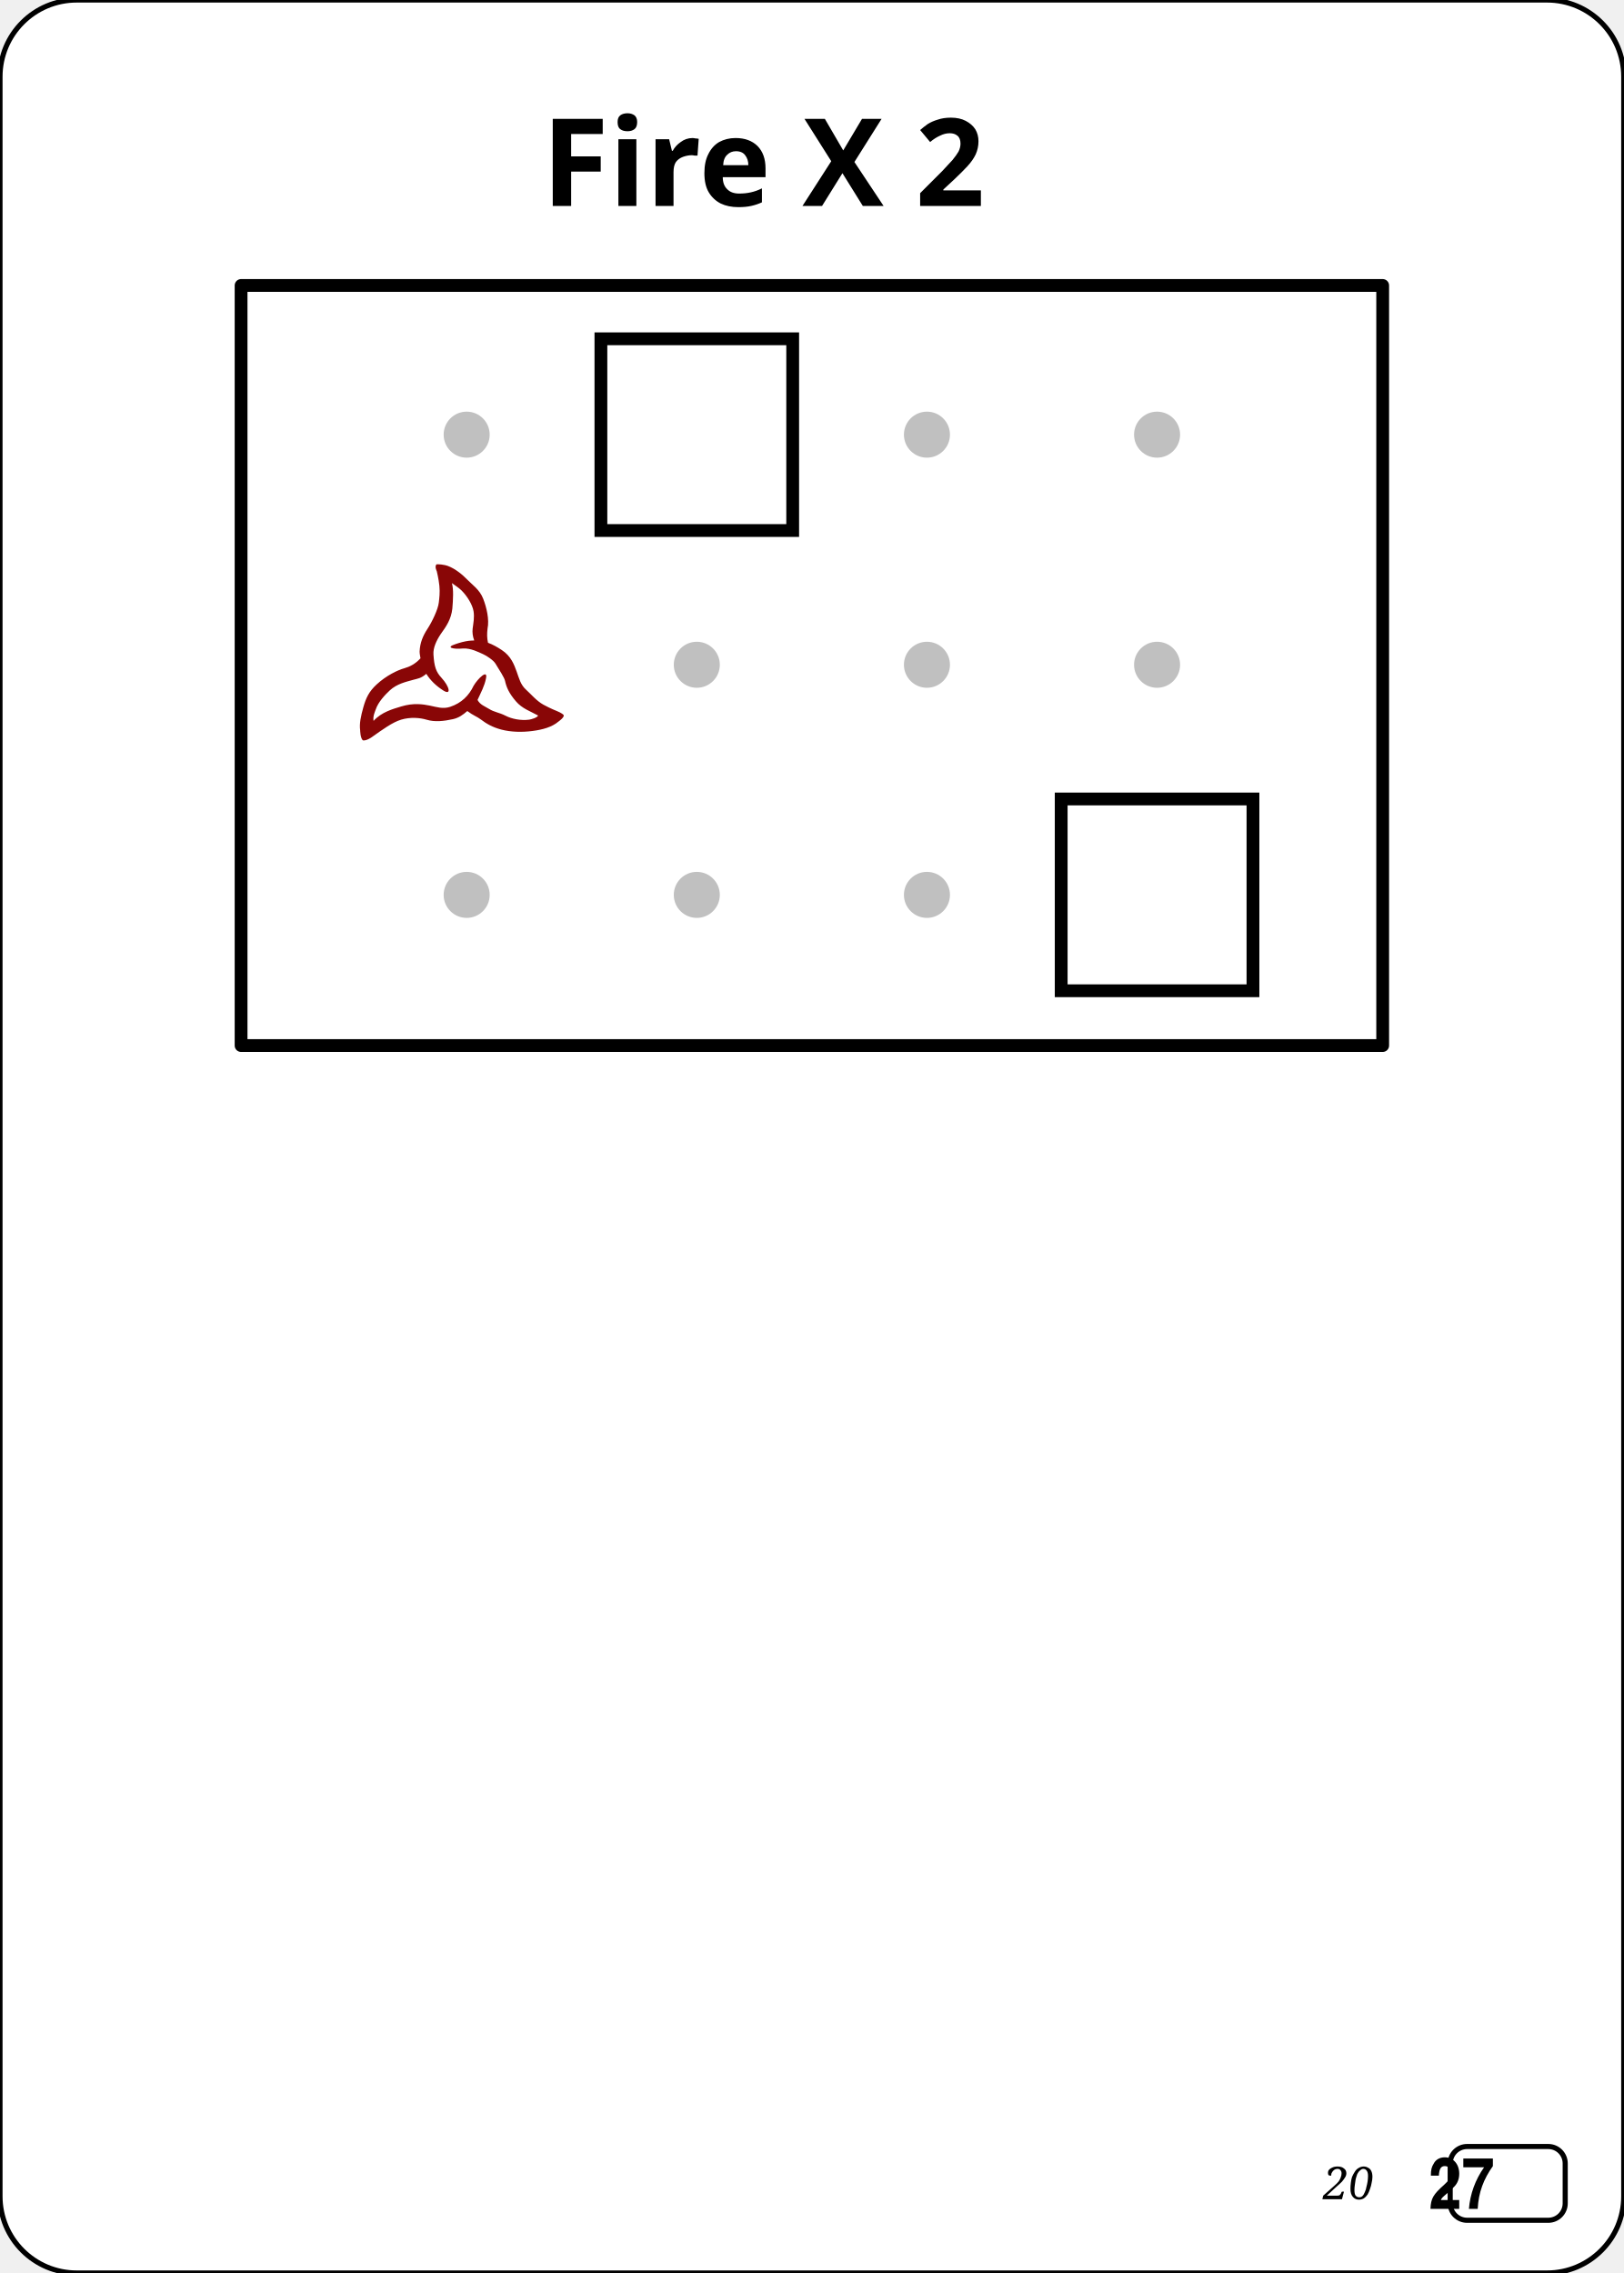
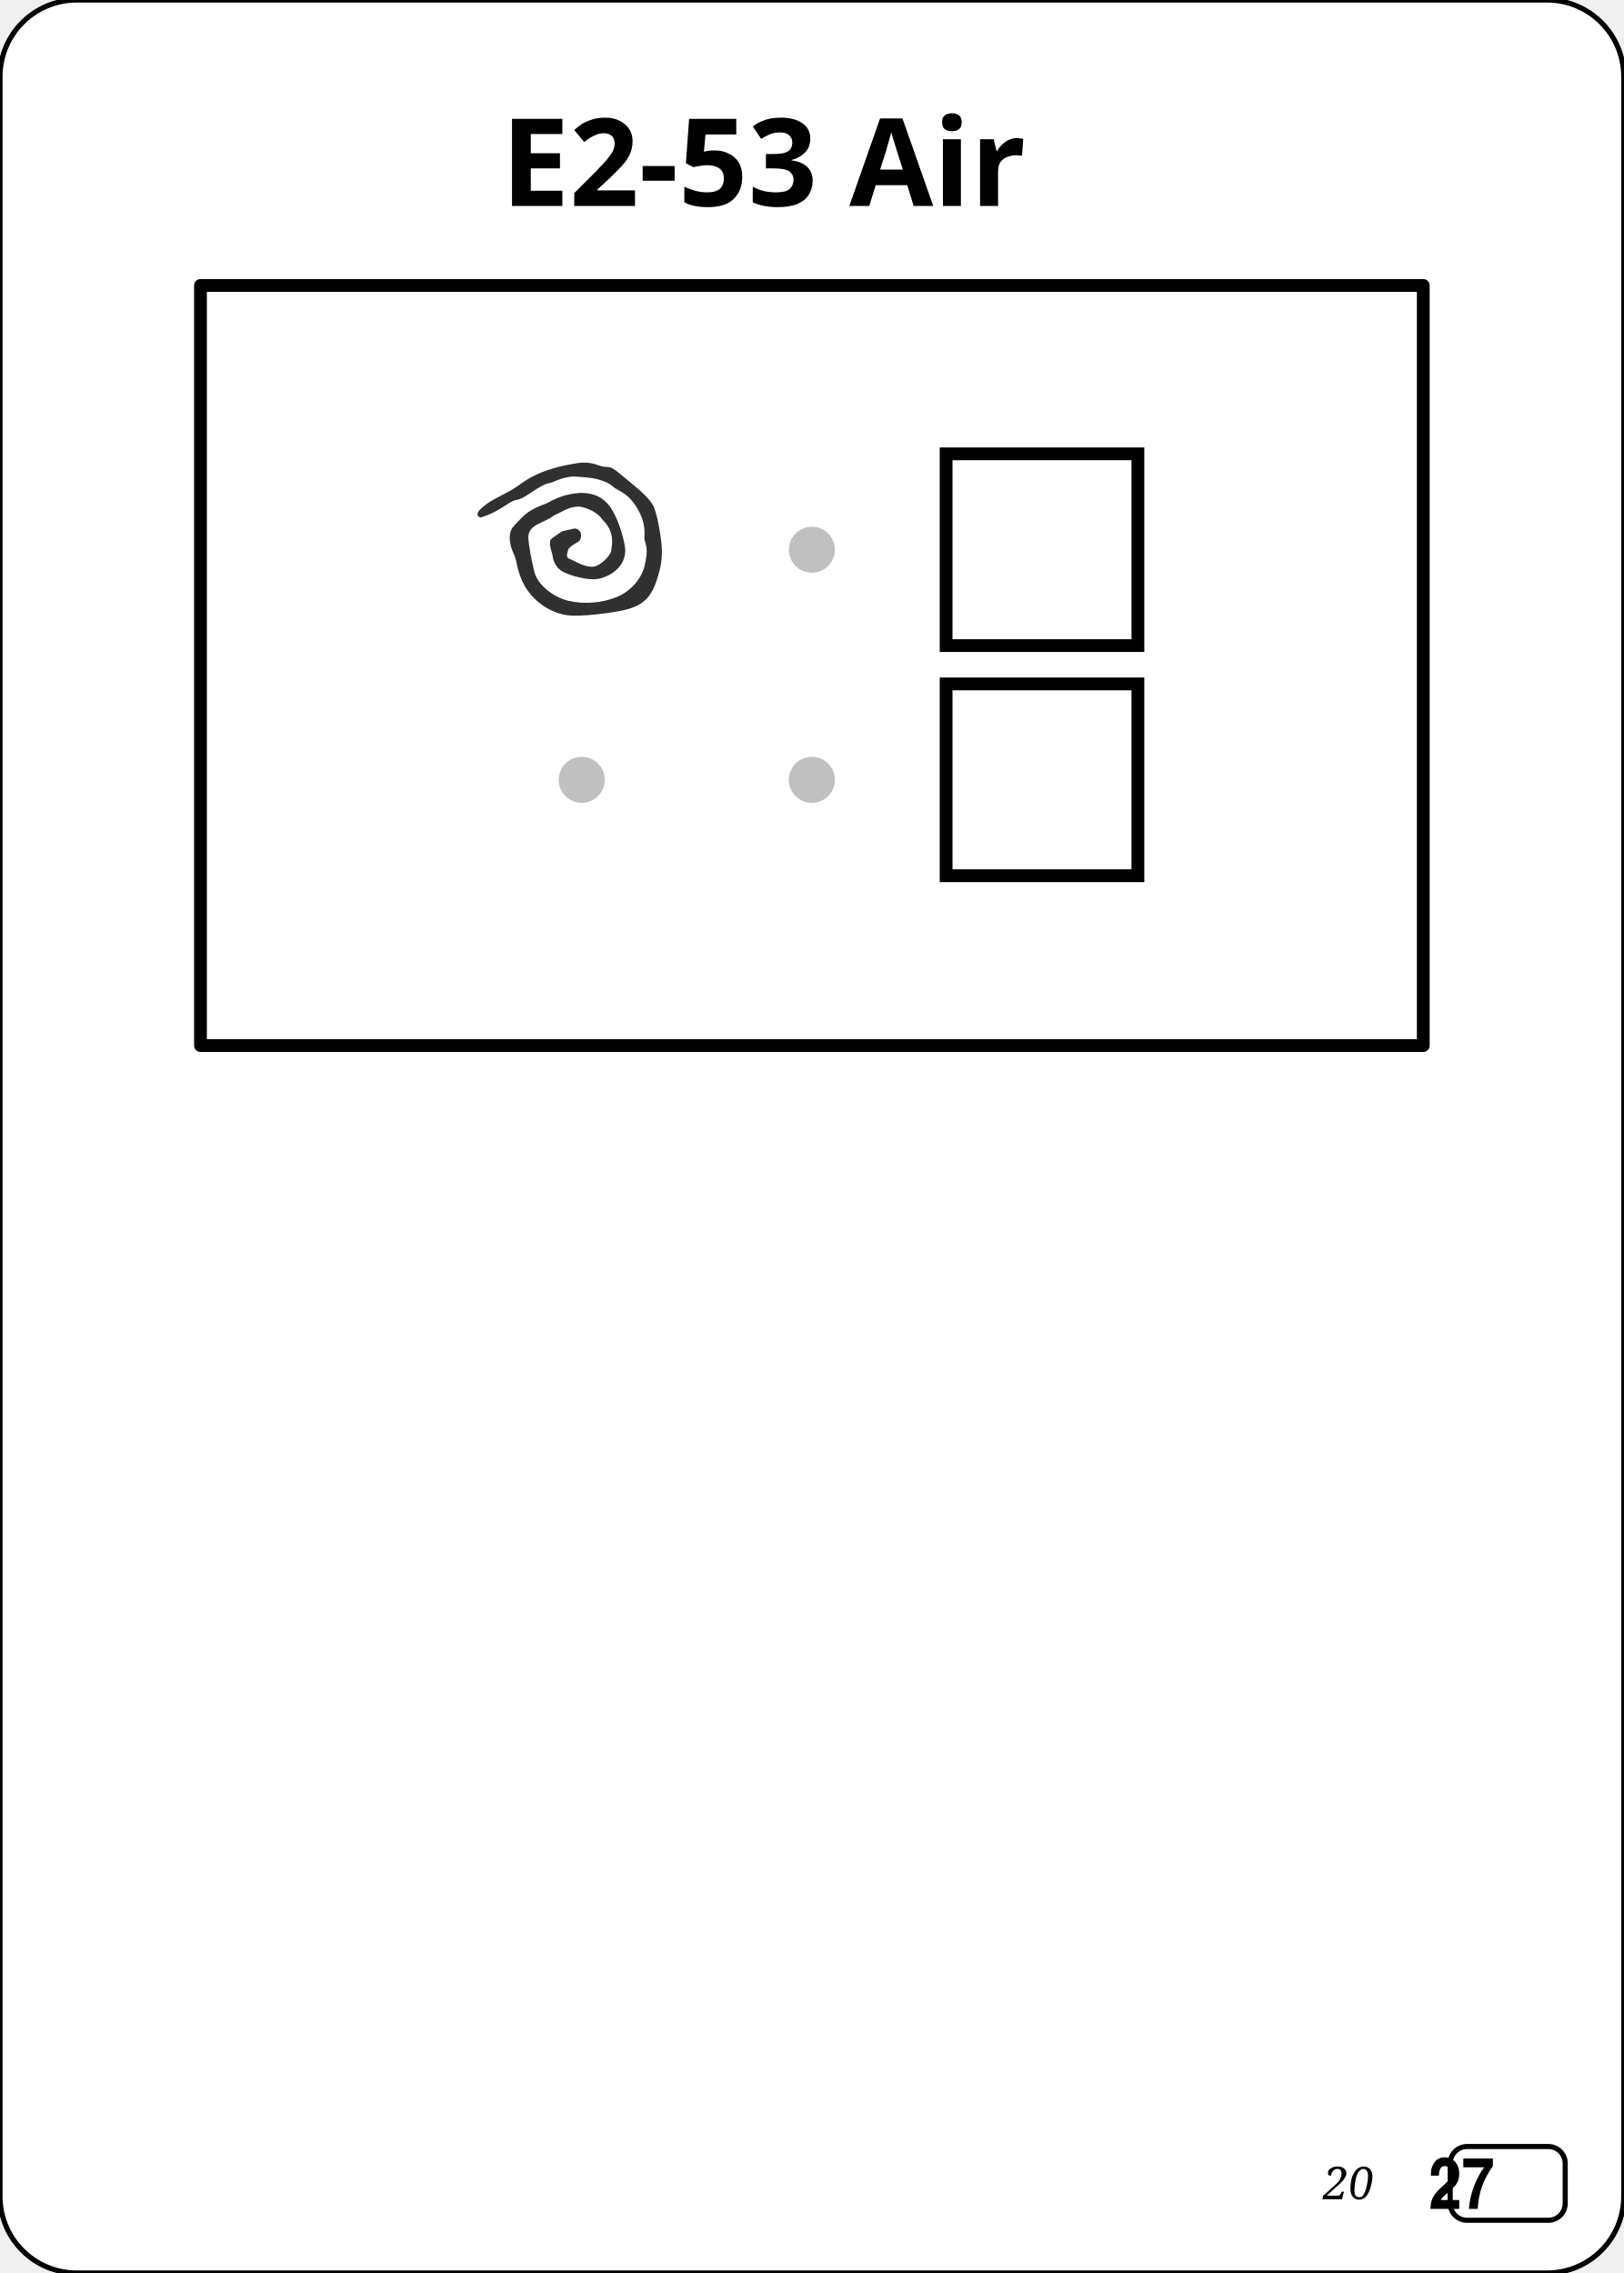
<svg xmlns="http://www.w3.org/2000/svg" xmlns:xlink="http://www.w3.org/1999/xlink" version="1.1" id="svg_root" width="63.5mm" height="88.9mm" viewBox="0 0 63.5 88.9">
  <defs />
  <g id="card00">
-     <rect id="rect1221" x="0" y="0" width="63.5" height="88.9" rx="3" ry="3" style="fill:#ffffff;stroke:none;stroke-width:0" />
+     <rect id="rect1217" x="0" y="0" width="63.5" height="88.9" rx="3" ry="3" style="fill:#ffffff;stroke:none;stroke-width:0" />
    <g id="masters" style="display:none">
      <path style="color:#000000;font-style:normal;font-variant:normal;font-weight:normal;font-stretch:normal;font-size:medium;line-height:normal;font-family:sans-serif;text-indent:0;text-align:start;text-decoration:none;text-decoration-line:none;text-decoration-style:solid;text-decoration-color:#000000;letter-spacing:normal;word-spacing:normal;text-transform:none;writing-mode:lr-tb;direction:ltr;baseline-shift:baseline;text-anchor:start;white-space:normal;clip-rule:nonzero;display:inline;overflow:visible;visibility:visible;opacity:1;isolation:auto;mix-blend-mode:normal;color-interpolation:sRGB;color-interpolation-filters:linearRGB;solid-color:#000000;solid-opacity:1;fill:#303030;fill-opacity:1;fill-rule:evenodd;stroke:none;stroke-width:0.584;stroke-linecap:round;stroke-linejoin:miter;stroke-miterlimit:4;stroke-dasharray:none;stroke-dashoffset:0;stroke-opacity:1;filter:url(#filter9446);color-rendering:auto;image-rendering:auto;shape-rendering:auto;text-rendering:auto;enable-background:accumulate" d="M 4.402,0.447 C 4.111,0.343 3.871,0.322 3.613,0.359 3.161,0.425 2.532,0.561 2.029,0.788 1.486,1.033 1.36,1.219 0.914,1.466 0.499,1.696 0.079,1.855 -0.251,2.205 c -0.165,0.174 -0.02,0.308 0.079,0.277 C 0.371,2.31 0.629,2.096 0.959,1.898 1.262,1.716 1.16,1.918 1.712,1.553 2.196,1.233 2.291,1.181 2.544,1.132 2.684,1.073 2.829,1.013 3.001,0.959 3.403,0.856 3.455,0.885 3.956,0.925 4.367,0.957 4.791,1.108 4.974,1.281 5.181,1.476 5.617,1.509 6.016,2.304 6.18,2.631 6.23,2.968 6.197,3.302 6.233,3.56 6.39,3.657 6.195,4.437 6.051,4.925 5.647,5.383 5.128,5.596 4.521,5.846 3.822,5.889 3.22,5.746 2.641,5.609 2.012,5.118 1.891,4.595 1.773,4.084 1.681,3.64 1.659,3.235 1.706,2.734 2.227,2.744 2.685,2.398 2.999,2.272 3.222,2.063 3.653,2.063 4.022,2.114 4.417,2.334 4.56,2.575 4.867,2.866 5.007,3.242 4.911,3.721 4.926,3.962 4.487,4.365 4.234,4.409 3.917,4.464 3.52,4.218 3.323,4.126 3.136,4.073 3.148,4 3.226,3.728 3.319,3.595 3.496,3.512 3.603,3.446 3.732,3.365 3.742,3.202 3.706,3.071 3.627,2.961 3.55,2.885 3.36,2.943 3.23,2.983 2.99,3.007 2.934,3.059 2.843,3.141 2.594,3.275 2.525,3.37 2.46,3.59 2.593,3.832 2.617,4.021 2.649,4.245 2.779,4.503 3.053,4.631 3.466,4.823 3.978,4.92 4.296,4.905 4.684,4.864 5.446,4.541 5.453,3.775 5.433,3.414 5.228,2.69 4.95,2.214 4.667,1.73 4.267,1.524 3.699,1.527 3.41,1.552 2.991,1.586 2.382,1.934 1.679,2.197 1.57,2.307 1.085,2.835 0.769,3.179 1.045,3.807 1.045,3.807 1.268,4.278 1.16,4.334 1.382,4.882 1.671,5.598 2.317,6.133 3.06,6.292 3.661,6.42 5.078,6.187 5.385,6.117 6.257,5.918 6.545,5.537 6.8,4.543 6.969,3.882 6.84,3.31 6.81,3.081 6.772,2.791 6.664,2.31 6.578,2.095 6.381,1.649 5.742,1.208 5.227,0.767 4.747,0.367 4.855,0.609 4.402,0.447 Z" id="element-air" />
      <path id="element-earth" style="color:#000000;font-style:normal;font-variant:normal;font-weight:normal;font-stretch:normal;font-size:medium;line-height:normal;font-family:sans-serif;text-indent:0;text-align:start;text-decoration:none;text-decoration-line:none;text-decoration-style:solid;text-decoration-color:#000000;letter-spacing:normal;word-spacing:normal;text-transform:none;writing-mode:lr-tb;direction:ltr;baseline-shift:baseline;text-anchor:start;white-space:normal;clip-rule:nonzero;display:inline;overflow:visible;visibility:visible;opacity:1;isolation:auto;mix-blend-mode:normal;color-interpolation:sRGB;color-interpolation-filters:linearRGB;solid-color:#000000;solid-opacity:1;fill:#004c00;fill-opacity:1;fill-rule:nonzero;stroke:none;stroke-width:0.584;stroke-linecap:round;stroke-linejoin:round;stroke-miterlimit:4;stroke-dasharray:none;stroke-dashoffset:0;stroke-opacity:1;color-rendering:auto;image-rendering:auto;shape-rendering:auto;text-rendering:auto;enable-background:accumulate" d="m 4.427,0.693 c -0.068,0.003 -0.132,0.027 -0.183,0.069 C 3.918,1.026 3.661,1.451 3.393,1.854 3.127,2.256 2.62,2.918 2.549,3.018 1.833,3.768 1.553,4.485 0.701,5.328 0.438,5.613 0.982,5.645 1.246,5.36 2.091,4.446 2.306,4.142 2.965,3.461 2.975,3.45 3.316,3.09 3.454,2.903 3.576,2.732 3.607,2.539 3.864,2.151 4.039,1.888 4.242,1.564 4.403,1.484 4.611,1.699 4.936,1.99 5.227,2.6 5.472,2.925 5.908,3.411 5.98,3.512 6.203,3.833 6.694,4.418 6.74,4.502 6.922,4.838 7,4.355 6.876,3.952 6.78,3.775 6.711,3.527 6.486,3.204 6.262,2.882 5.978,2.633 5.92,2.535 L 5.687,2.168 C 5.486,1.719 5.143,1.551 4.704,0.834 4.647,0.742 4.54,0.688 4.427,0.693 Z M 1.631,1.538 C 1.532,1.54 1.066,1.95 1.011,2.027 0.701,2.463 0.497,2.709 0.155,3.187 -0.069,3.501 0.347,3.572 0.571,3.259 0.832,2.894 1.435,2.252 1.626,2.189 c 0,0 0.628,0.453 0.836,0.565 C 2.813,2.944 3.217,2.746 2.864,2.56 2.911,2.585 2.559,2.323 2.418,2.151 2.219,1.919 1.873,1.623 1.631,1.538 Z m 3.59,2.352 c -0.229,0.011 -0.233,0.112 -0.113,0.295 0,0 0.457,0.774 0.616,1.258 C 5.926,5.776 6.564,5.718 6.358,5.289 6.113,4.778 5.498,4.03 5.498,4.03 5.441,3.938 5.334,3.884 5.22,3.889 Z M 4.465,4.06 C 4.299,4.062 4.165,4.217 4.168,4.373 L 4.081,5.802 C 4.075,6.183 4.663,5.887 4.657,5.506 4.617,5.197 4.739,4.539 4.465,4.06 Z M 3.438,3.87 C 3.2,4.021 2.914,4.532 2.733,5.085 2.593,5.438 3.16,5.634 3.3,5.281 3.372,4.824 3.621,4.24 3.621,4.24 3.696,4.06 3.645,3.877 3.438,3.87 Z" />
      <path style="color:#000000;font-style:normal;font-variant:normal;font-weight:normal;font-stretch:normal;font-size:medium;line-height:normal;font-family:sans-serif;text-indent:0;text-align:start;text-decoration:none;text-decoration-line:none;text-decoration-style:solid;text-decoration-color:#000000;letter-spacing:normal;word-spacing:normal;text-transform:none;writing-mode:lr-tb;direction:ltr;baseline-shift:baseline;text-anchor:start;white-space:normal;clip-rule:nonzero;display:inline;overflow:visible;visibility:visible;opacity:1;isolation:auto;mix-blend-mode:normal;color-interpolation:sRGB;color-interpolation-filters:linearRGB;solid-color:#000000;solid-opacity:1;fill:#860000;fill-opacity:0.975;fill-rule:evenodd;stroke:none;stroke-width:0.584;stroke-linecap:round;stroke-linejoin:miter;stroke-miterlimit:4;stroke-dasharray:none;stroke-dashoffset:0;stroke-opacity:1;filter:url(#filter9446);color-rendering:auto;image-rendering:auto;shape-rendering:auto;text-rendering:auto;enable-background:accumulate" d="m 2.571,-0.179 c -0.086,0.087 0.01,0.269 0.01,0.269 0,0 0.074,0.298 0.102,0.57 0.028,0.273 -0.005,0.5 -0.023,0.661 -0.029,0.259 -0.262,0.749 -0.441,1.021 -0.179,0.273 -0.295,0.549 -0.309,0.887 -0.003,0.069 0.023,0.202 0.034,0.268 -0.202,0.221 -0.421,0.33 -0.628,0.388 -0.278,0.078 -0.712,0.29 -1.087,0.635 -0.299,0.276 -0.418,0.531 -0.518,0.886 -0.1,0.355 -0.163,0.647 -0.126,0.907 0,0 0.004,0.305 0.105,0.393 0.137,0.027 0.343,-0.12 0.343,-0.12 0.426,-0.302 0.817,-0.587 1.151,-0.688 0.364,-0.111 0.748,-0.075 0.998,3.781e-4 0.327,0.099 0.682,0.055 1.025,-0.02 0.236,-0.051 0.395,-0.169 0.568,-0.319 0.232,0.177 0.373,0.211 0.538,0.336 0.203,0.154 0.438,0.297 0.798,0.391 0.377,0.098 0.808,0.106 1.208,0.054 0.4,-0.052 0.766,-0.15 1.026,-0.373 0,0 0.223,-0.155 0.202,-0.243 -0.05,-0.08 -0.272,-0.166 -0.272,-0.166 0,0 -0.246,-0.095 -0.523,-0.247 C 6.476,5.16 6.262,4.893 6.077,4.729 5.857,4.535 5.799,4.275 5.703,4.011 5.607,3.748 5.488,3.411 5.119,3.171 4.942,3.055 4.77,2.957 4.585,2.89 4.541,2.702 4.544,2.526 4.567,2.333 4.64,1.98 4.529,1.506 4.396,1.167 4.257,0.808 3.968,0.623 3.781,0.427 3.581,0.219 3.302,-0.008 3.019,-0.113 c 0,0 -0.175,-0.073 -0.448,-0.066 z m 0.601,0.735 c 0.067,0.052 0.27,0.181 0.371,0.281 0.236,0.234 0.434,0.568 0.476,0.817 0.04,0.242 -0.007,0.456 -0.035,0.683 -0.018,0.146 0.002,0.308 0.062,0.462 -0.048,0.003 -0.167,0.006 -0.217,0.014 -0.165,0.022 -0.339,0.067 -0.526,0.133 -0.388,0.127 -0.089,0.205 0.304,0.167 0.306,-0.016 0.594,0.137 0.783,0.221 0.155,0.069 0.407,0.242 0.484,0.368 0.149,0.245 0.348,0.544 0.377,0.678 0.052,0.242 0.148,0.475 0.423,0.797 0.248,0.291 0.565,0.389 0.869,0.558 C 6.517,5.818 6.271,5.886 6.194,5.897 5.866,5.94 5.513,5.868 5.273,5.744 5.012,5.61 4.836,5.61 4.616,5.471 4.472,5.38 4.276,5.316 4.175,5.126 4.308,4.835 4.452,4.57 4.505,4.286 4.589,3.906 4.193,4.28 4.022,4.57 3.841,4.954 3.547,5.248 3.105,5.395 2.819,5.49 2.574,5.401 2.308,5.347 2.042,5.294 1.671,5.234 1.189,5.381 0.858,5.482 0.423,5.598 0.109,5.945 0.074,5.765 0.166,5.582 0.195,5.495 0.29,5.208 0.564,4.918 0.745,4.751 1.021,4.497 1.365,4.421 1.651,4.341 1.862,4.282 1.952,4.287 2.172,4.105 2.333,4.365 2.56,4.579 2.83,4.752 3.162,4.966 3.084,4.606 2.765,4.259 2.556,4.032 2.481,3.834 2.451,3.341 2.436,3.089 2.561,2.814 2.733,2.553 2.955,2.245 3.143,1.974 3.19,1.551 3.218,1.217 3.244,0.786 3.172,0.556 Z" id="element-fire" />
      <path id="element-water" style="color:#000000;font-style:normal;font-variant:normal;font-weight:normal;font-stretch:normal;font-size:medium;line-height:normal;font-family:sans-serif;text-indent:0;text-align:start;text-decoration:none;text-decoration-line:none;text-decoration-style:solid;text-decoration-color:#000000;letter-spacing:normal;word-spacing:normal;text-transform:none;writing-mode:lr-tb;direction:ltr;baseline-shift:baseline;text-anchor:start;white-space:normal;clip-rule:nonzero;display:inline;overflow:visible;visibility:visible;opacity:1;isolation:auto;mix-blend-mode:normal;color-interpolation:sRGB;color-interpolation-filters:linearRGB;solid-color:#000000;solid-opacity:1;fill:#00007e;fill-opacity:1;fill-rule:evenodd;stroke:none;stroke-width:0.584;stroke-linecap:round;stroke-linejoin:miter;stroke-miterlimit:4;stroke-dasharray:none;stroke-dashoffset:0;stroke-opacity:1;color-rendering:auto;image-rendering:auto;shape-rendering:auto;text-rendering:auto;enable-background:accumulate" d="M 7.007,4.184 C 6.697,4.216 6.261,4.529 5.944,4.546 5.354,4.626 4.606,4.434 4.015,4.417 3.015,4.392 2.458,4.839 1.531,5.142 1.296,5.258 1.538,5.416 1.8,5.451 2.015,5.469 2.359,5.338 2.563,5.292 3.117,5.108 3.607,4.962 4.199,5.038 4.981,5.175 5.485,5.242 6.252,5.121 6.502,5.049 6.742,4.801 6.968,4.684 7.171,4.518 7.277,4.176 7.007,4.184 Z M 6.506,2.801 C 6.086,2.791 6.034,3.038 5.447,3.047 4.73,3.103 4.254,2.925 3.541,2.886 2.598,2.801 1.565,3.334 0.705,3.565 0.478,3.694 0.722,3.97 0.986,3.992 1.222,3.991 1.299,4.044 1.528,4.002 2.239,3.789 2.695,3.252 3.431,3.338 4.173,3.406 5.174,3.724 5.917,3.572 6.153,3.478 6.366,3.341 6.534,3.168 6.654,2.987 6.734,2.795 6.506,2.801 Z M 5.427,1.22 C 5.224,1.251 5.001,1.409 4.805,1.466 4.201,1.707 3.589,1.676 2.95,1.534 2.665,1.486 2.234,1.384 1.951,1.334 1.165,1.27 0.54,1.658 -0.063,2.088 -0.256,2.258 -0.066,2.453 0.197,2.422 0.502,2.338 0.878,2.295 1.178,2.121 1.557,1.946 2.114,1.859 2.526,2.017 3.227,2.213 3.866,2.292 4.587,2.118 5.009,2.028 5.277,1.855 5.614,1.595 5.782,1.418 5.68,1.201 5.427,1.22 Z" />
      <g id="a-master" style="display:inline">
        <path style="display:inline;fill:#08e0b8;fill-opacity:1;fill-rule:evenodd;stroke-width:0.265" id="path32-4" d="m -292.057,84.746 -16.205,9.356 -16.205,-9.356 0,-18.712 16.205,-9.356 16.205,9.356 z" transform="matrix(0,0.3175,-0.3175,0,55.68632,158.6405)" />
        <path id="path12743x" style="fill:#d1fdf5;fill-opacity:1;stroke:none;stroke-width:1.578;stroke-linecap:round;stroke-linejoin:round;stroke-dasharray:none;stroke-dashoffset:0;stroke-opacity:0.791" d="m 28.474,57.348 -0.113,1.067 0.694,-0.114 1.561,0.035 -1.893,4.856 -0.405,0.518 1.52,0.137 0.112,-0.438 0.477,-0.953 2.523,-0.031 0.441,0.838 -0.069,0.508 1.852,-0.067 -0.292,-0.455 -1.887,-4.908 1.353,0.069 0.607,0.237 0.322,-1.393 -0.659,0.15 -5.519,-0.032 z m 3.315,1.576 0.89,2.337 -1.835,0.015 z" />
      </g>
      <g id="c-master" style="display:inline">
        <circle style="fill:#c9bb04;fill-opacity:1;stroke:none;stroke-width:0.3;stroke-dasharray:0.3, 0.3" id="path33" cx="31.75" cy="60.768" r="5.473" />
        <path id="path12967x" style="fill:#fef9b7;fill-opacity:1;stroke:none;stroke-width:1.555;stroke-linecap:round;stroke-linejoin:round;stroke-dasharray:none;stroke-dashoffset:0;stroke-opacity:0.791" d="m 32.627,57.05 c -0.384,-0.036 -1.079,-0.036 -1.391,0.087 -0.28,0.111 -1.134,0.528 -1.377,0.713 -0.28,0.213 -0.791,0.808 -0.892,1.006 -0.243,0.477 -0.53,1.486 -0.56,1.898 -0.039,0.536 0.356,1.77 0.581,1.96 0.312,0.264 1.397,0.969 1.742,1.016 0.452,0.062 2.049,0.121 2.793,-0.133 0.259,-0.089 1.088,-1.065 1.088,-1.065 0,0 -1.702,0.336 -2.255,0.295 -0.37,-0.028 -1.189,-0.205 -1.409,-0.3 -0.384,-0.166 -0.885,-0.802 -0.932,-1.257 -0.049,-0.48 -0.122,-1.401 0.053,-1.691 0.227,-0.376 0.806,-1.196 1.291,-1.377 0.275,-0.103 1.207,-0.473 2.067,-0.624 0.433,-0.076 0.789,-0.38 0.789,-0.38 z m 0.54,1.569 -1.65,2.492 3.222,0.178 z m -0.075,1.355 0.445,0.601 -0.835,-0.037 z" />
      </g>
      <g id="e-master" style="display:inline">
        <ellipse style="fill:#14c604;fill-opacity:1;stroke:none;stroke-width:0.3;stroke-dasharray:0.3, 0.3" id="path43" cx="31.75" cy="60.768" rx="4.534" ry="5.632" />
        <path style="fill:#c9fec5;fill-opacity:1;stroke:none;stroke-width:1.695;stroke-linecap:round;stroke-linejoin:round;stroke-dasharray:none;stroke-dashoffset:0;stroke-opacity:0.791" d="m 30.224,57.492 3.729,-0.037 0.486,1.553 -0.807,-0.364 -1.841,-0.056 0.098,1.418 1.416,-0.018 0.517,-0.182 0.397,1.63 -0.725,-0.172 -1.694,-0.033 0.046,1.629 1.734,-0.036 0.971,-0.341 -0.598,1.405 -3.579,0.097 0.268,-0.51 -0.167,-2.259 -1.297,0.085 -0.61,0.184 0.224,-1.553 0.573,0.214 1.145,-0.1 -0.017,-1.978 z" id="path12741x" />
      </g>
      <g id="f-master" style="display:inline">
        <use x="0" y="0" xlink:href="#g41" id="use41" transform="matrix(1.2,0,0,1.2,102.0932,-15.02783)" style="display:inline" />
        <path id="path12748x" style="fill:#fed4c9;fill-opacity:1;stroke:none;stroke-width:1.499;stroke-linecap:round;stroke-linejoin:round;stroke-dasharray:none;stroke-dashoffset:0;stroke-opacity:0.791" d="m 34,57.495 -3.7,0.033 0.323,0.369 0.126,1.777 -1.019,0.096 -0.449,-0.191 -0.203,1.219 0.63,-0.231 1.143,-0.072 0.063,1.079 c 0,0 -0.289,0.046 -0.586,0.338 -0.23,0.227 -0.408,0.45 -0.473,0.694 -0.095,0.356 -0.03,0.651 0.062,0.853 0.152,0.334 0.229,0.488 0.396,0.607 0.229,0.164 0.507,0.375 0.923,0.398 0.255,0.014 0.589,0.016 0.942,-0.154 0.243,-0.117 0.451,-0.334 0.602,-0.604 0.132,-0.237 0.133,-0.561 0.13,-0.952 -0.002,-0.328 -0.201,-0.606 -0.445,-0.837 -0.17,-0.161 -0.621,-0.334 -0.621,-0.334 l -0.015,-1.143 1.159,-0.048 0.57,0.145 0.157,-1.225 -0.626,0.274 -1.264,0.058 -0.076,-1.22 1.818,-0.053 0.704,0.341 z m -2.123,5.103 c 0.133,0.176 0.231,0.435 0.05,0.658 -0.172,0.211 -0.394,0.306 -0.64,0.249 -0.237,-0.054 -0.431,-0.109 -0.487,-0.345 -0.054,-0.227 -0.049,-0.383 0.066,-0.587 0.122,-0.215 0.338,-0.208 0.515,-0.213 0.228,-0.007 0.343,0.035 0.496,0.238 z" />
      </g>
      <g id="g-master" style="display:inline">
        <path id="rect33-87" style="display:inline;fill:#04b1ab;fill-opacity:1;stroke:none;stroke-width:0.3;stroke-dasharray:0.3, 0.3" d="m 29.146,55.308 -1.586,1.586 v 7.748 l 1.586,1.586 h 5.208 l 1.586,-1.586 v -7.748 l -1.586,-1.586 z" />
        <path style="fill:#d2fefc;fill-opacity:1;stroke:none;stroke-width:1.555;stroke-linecap:round;stroke-linejoin:round;stroke-dasharray:none;stroke-dashoffset:0;stroke-opacity:0.791" d="m 33.39,58.422 -0.174,-1.285 c 0,0 -1.454,-0.18 -2.118,0.1 -0.577,0.243 -1.11,0.632 -1.517,1.108 -0.435,0.507 -0.628,0.74 -0.73,1.4 -0.074,0.485 -0.13,1.107 0.089,1.545 0.219,0.439 0.485,0.766 0.887,1.048 0.394,0.275 0.999,0.232 1.478,0.254 0.288,0.014 1.005,-0.151 1.005,-0.151 l -0.043,0.653 -1.287,0.102 -0.15,0.89 1.398,-0.087 -0.122,0.839 1.223,-0.009 0.122,-0.893 1.276,-0.083 0.124,-0.838 -1.39,0.066 c 0,0 0.073,-0.825 0.091,-1.247 0.016,-0.376 0.003,-1.238 0.003,-1.238 l 1.039,-0.017 0.097,-0.748 -1.147,0.035 -0.004,-0.609 -0.914,0.047 -0.045,0.522 -0.782,0.075 -0.149,0.783 0.875,-0.047 -0.082,0.89 c 0,0 -0.82,0.108 -1.219,0.088 -0.523,-0.026 -1.162,-0.404 -1.272,-1.138 -0.088,-0.584 0.416,-1.359 0.853,-1.757 0.448,-0.408 1.172,-0.66 1.776,-0.549 0.267,0.049 0.811,0.254 0.811,0.254 z" id="path12894x" />
      </g>
      <g id="w-master" style="display:inline">
        <path id="path42" style="fill:#2000c1;fill-opacity:1;fill-rule:evenodd;stroke-width:0.133" d="m 26.762,55.648 -0.824,1.428 5.096,8.825 h 1.648 l 5.096,-8.825 -0.825,-1.428 z" />
        <path style="fill:#d3cbff;fill-opacity:1;stroke:none;stroke-width:1.585;stroke-linecap:round;stroke-linejoin:round;stroke-dasharray:none;stroke-dashoffset:0;stroke-opacity:0.791" d="m 27.805,57.038 0.354,0.4 3.134,6.028 1.555,-0.019 2.264,-5.759 0.386,-0.655 -1.735,-0.051 0.084,0.493 -1.732,4.453 -0.659,-1.121 1.002,-3.275 0.465,-0.494 -1.906,0.039 0.082,0.43 -0.485,2.201 -1.082,-2.227 0.055,-0.433 z" id="path12957x" />
      </g>
      <g id="y-master" style="display:inline">
        <path style="display:inline;fill:#b500a6;fill-opacity:1;fill-rule:evenodd;stroke-width:0.265" id="path36-4" d="m -148.953,83.866 19.216,13.961 -7.34,22.59 -23.752,0 -7.34,-22.59 z" transform="matrix(-0.2922684,0,0,-0.2922684,-11.78439,90.76079)" />
        <path style="fill:#ffc8fa;fill-opacity:1;stroke:none;stroke-width:1.599;stroke-linecap:round;stroke-linejoin:round;stroke-dasharray:none;stroke-dashoffset:0;stroke-opacity:0.791" d="m 28.446,57.406 1.484,0.016 1.392,1.76 -0.105,-1.283 -0.29,-0.553 1.721,0.053 -0.338,0.605 -0.007,1.218 1.531,-1.11 -0.349,-0.511 1.871,-0.132 -0.624,1.977 -0.318,-0.479 -2.079,1.743 -0.008,2.395 0.216,0.648 -1.554,-0.045 0.234,-0.776 -0.006,-2.12 -2.239,-2.907 z" id="path12896x" />
      </g>
      <g id="sym-master-extra">
        <g id="g41" style="display:inline" transform="translate(15.55363,13.71286)">
          <use x="0" y="0" xlink:href="#rect35-7" id="use38" transform="matrix(-1,0,0,1,-148.346,2.0666667e-7)" />
          <use x="0" y="0" xlink:href="#rect35-7" id="use39" transform="rotate(180,-74.17299,49.44995)" />
          <path id="rect35-7" style="display:inline;fill:#e33505;fill-opacity:1;stroke-width:0.223;stroke-dasharray:0.223, 0.223" d="m -74.173,44.212 v 5.237 h 4.174 c -1.042,-1.895 -2.319,-3.69 -4.174,-5.237 z" />
          <use x="0" y="0" xlink:href="#rect35-7" id="use40" transform="matrix(1,0,0,-1,-3e-8,98.89991)" />
        </g>
      </g>
    </g>
    <rect id="card-border" x="0" y="0" width="63.5" height="88.9" rx="3" ry="3" style="display:inline;fill:none;fill-opacity:1;stroke:#000000;stroke-width:0.2;stroke-miterlimit:4;stroke-dasharray:none;stroke-opacity:1" />
    <text id="spell-title" xml:space="preserve" style="font-style:normal;font-variant:normal;font-weight:bold;font-stretch:normal;font-size:3.175px;line-height:125%;font-family:Lato;-inkscape-font-specification:'Lato Bold';text-align:center;letter-spacing:0px;word-spacing:0px;text-anchor:middle;display:inline;fill:#000000;fill-opacity:1;stroke:none;stroke-width:0.265" x="31.785" y="8.054">
-       <tspan x="31.785" y="8.054" style="font-style:normal;font-variant:normal;font-weight:bold;font-stretch:normal;font-size:4.763px;font-family:CCTreasureTrove;-inkscape-font-specification:'CCTreasureTrove Bold';fill:#000000;fill-opacity:1;stroke-width:0.265" id="tspan64-5">Fire X 2</tspan>
+       <tspan x="31.785" y="8.054" style="font-style:normal;font-variant:normal;font-weight:bold;font-stretch:normal;font-size:4.763px;font-family:CCTreasureTrove;-inkscape-font-specification:'CCTreasureTrove Bold';fill:#000000;fill-opacity:1;stroke-width:0.265" id="tspan64-5">E2-53 Air</tspan>
    </text>
    <text id="rev-id" xml:space="preserve" style="font-style:normal;font-weight:normal;font-size:1.764px;line-height:125%;font-family:Georgia;text-align:end;letter-spacing:0px;word-spacing:0px;text-anchor:end;display:inline;fill:#000000;fill-opacity:1;stroke:none;stroke-width:0.265" x="57.138" y="86.014">
      <tspan x="56.012" y="86.014" style="font-style:italic;font-variant:normal;font-weight:normal;font-stretch:normal;font-size:1.764px;font-family:Georgia;text-align:end;text-anchor:end;fill:#000000;fill-opacity:1;stroke-width:0.265" id="tspan71">20</tspan>
    </text>
    <text xml:space="preserve" style="font-size:2.822px;line-height:1.25;font-family:'Fira Sans';-inkscape-font-specification:'Fira Sans';display:inline;stroke-width:0.265" x="59.001" y="86.39" id="spell-id">
      <tspan id="tspan3892" style="font-style:normal;font-variant:normal;font-weight:bold;font-stretch:condensed;font-size:2.822px;font-family:'Arial Narrow';-inkscape-font-specification:'Arial Narrow Bold Condensed';text-align:center;text-anchor:middle;stroke-width:0.265" x="59.001" y="86.39">27</tspan>
    </text>
    <rect style="display:inline;fill:none;fill-opacity:0.458;stroke:#000000;stroke-width:0.2;stroke-linecap:round;stroke-linejoin:round;stroke-dasharray:none;stroke-opacity:1" id="spell-id-border" width="4.498" height="2.885" x="56.713" y="83.953" ry="0.662" />
-     <rect style="display:inline;fill:none;stroke:#000000;stroke-width:0.5;stroke-linecap:round;stroke-linejoin:round;stroke-dasharray:none;stroke-opacity:1" id="spell-pattern-border" width="44.645" height="29.728" x="9.428" y="11.165" />
+     <path id="spell-pattern-border" style="display:inline;fill:none;stroke:#000000;stroke-width:0.5;stroke-linecap:round;stroke-linejoin:round" d="M 7.84,11.165 H 55.66 V 40.893 H 7.84 Z" />
    <flowRoot transform="matrix(0.2645833,0,0,0.2645833,1.794193,3.940711)" xml:space="preserve" id="spell-description" style="font-style:normal;font-weight:normal;font-size:10.667px;line-height:125%;font-family:sans-serif;letter-spacing:0px;word-spacing:0px;display:none;fill:#000000;fill-opacity:1;stroke:none;stroke-width:1px;stroke-linecap:butt;stroke-linejoin:miter;stroke-opacity:1">
      <flowRegion id="flowRegion4270">
        <rect x="28.8" y="146" width="171.755" height="163.491" id="rect88" />
      </flowRegion>
      <flowPara id="flowPara91" style="font-style:normal;font-variant:normal;font-weight:normal;font-stretch:normal;font-size:10.667px;font-family:'Slabo 27px';-inkscape-font-specification:'Slabo 27px, '">Spell Description</flowPara>
    </flowRoot>
-     <circle id="circle1222" cx="18.25" cy="17.0" r="0.9" style="fill:#c0c0c0;stroke:none;stroke-width:0" />
-     <rect id="rect1223" x="23.5" y="13.25" width="7.5" height="7.5" style="fill:none;stroke:#000000;stroke-width:0.5;stroke-linecap:round;stroke-miterlimit:2" />
-     <circle id="circle1224" cx="36.25" cy="17.0" r="0.9" style="fill:#c0c0c0;stroke:none;stroke-width:0" />
-     <circle id="circle1225" cx="45.25" cy="17.0" r="0.9" style="fill:#c0c0c0;stroke:none;stroke-width:0" />
-     <use id="use1226" xlink:href="#element-fire" width="100%" height="100%" x="14.5" y="22.25" />
-     <circle id="circle1227" cx="27.25" cy="26.0" r="0.9" style="fill:#c0c0c0;stroke:none;stroke-width:0" />
-     <circle id="circle1228" cx="36.25" cy="26.0" r="0.9" style="fill:#c0c0c0;stroke:none;stroke-width:0" />
-     <circle id="circle1229" cx="45.25" cy="26.0" r="0.9" style="fill:#c0c0c0;stroke:none;stroke-width:0" />
-     <circle id="circle1230" cx="18.25" cy="35.0" r="0.9" style="fill:#c0c0c0;stroke:none;stroke-width:0" />
-     <circle id="circle1231" cx="27.25" cy="35.0" r="0.9" style="fill:#c0c0c0;stroke:none;stroke-width:0" />
-     <circle id="circle1232" cx="36.25" cy="35.0" r="0.9" style="fill:#c0c0c0;stroke:none;stroke-width:0" />
-     <rect id="rect1233" x="41.5" y="31.25" width="7.5" height="7.5" style="fill:none;stroke:#000000;stroke-width:0.5;stroke-linecap:round;stroke-miterlimit:2" />
+     <use id="use1218" xlink:href="#element-air" width="100%" height="100%" x="19.0" y="17.75" />
+     <circle id="circle1219" cx="31.75" cy="21.5" r="0.9" style="fill:#c0c0c0;stroke:none;stroke-width:0" />
+     <rect id="rect1220" x="37.0" y="17.75" width="7.5" height="7.5" style="fill:none;stroke:#000000;stroke-width:0.5;stroke-linecap:round;stroke-miterlimit:2" />
+     <circle id="circle1221" cx="22.75" cy="30.5" r="0.9" style="fill:#c0c0c0;stroke:none;stroke-width:0" />
+     <circle id="circle1222" cx="31.75" cy="30.5" r="0.9" style="fill:#c0c0c0;stroke:none;stroke-width:0" />
+     <rect id="rect1223" x="37.0" y="26.75" width="7.5" height="7.5" style="fill:none;stroke:#000000;stroke-width:0.5;stroke-linecap:round;stroke-miterlimit:2" />
  </g>
</svg>
